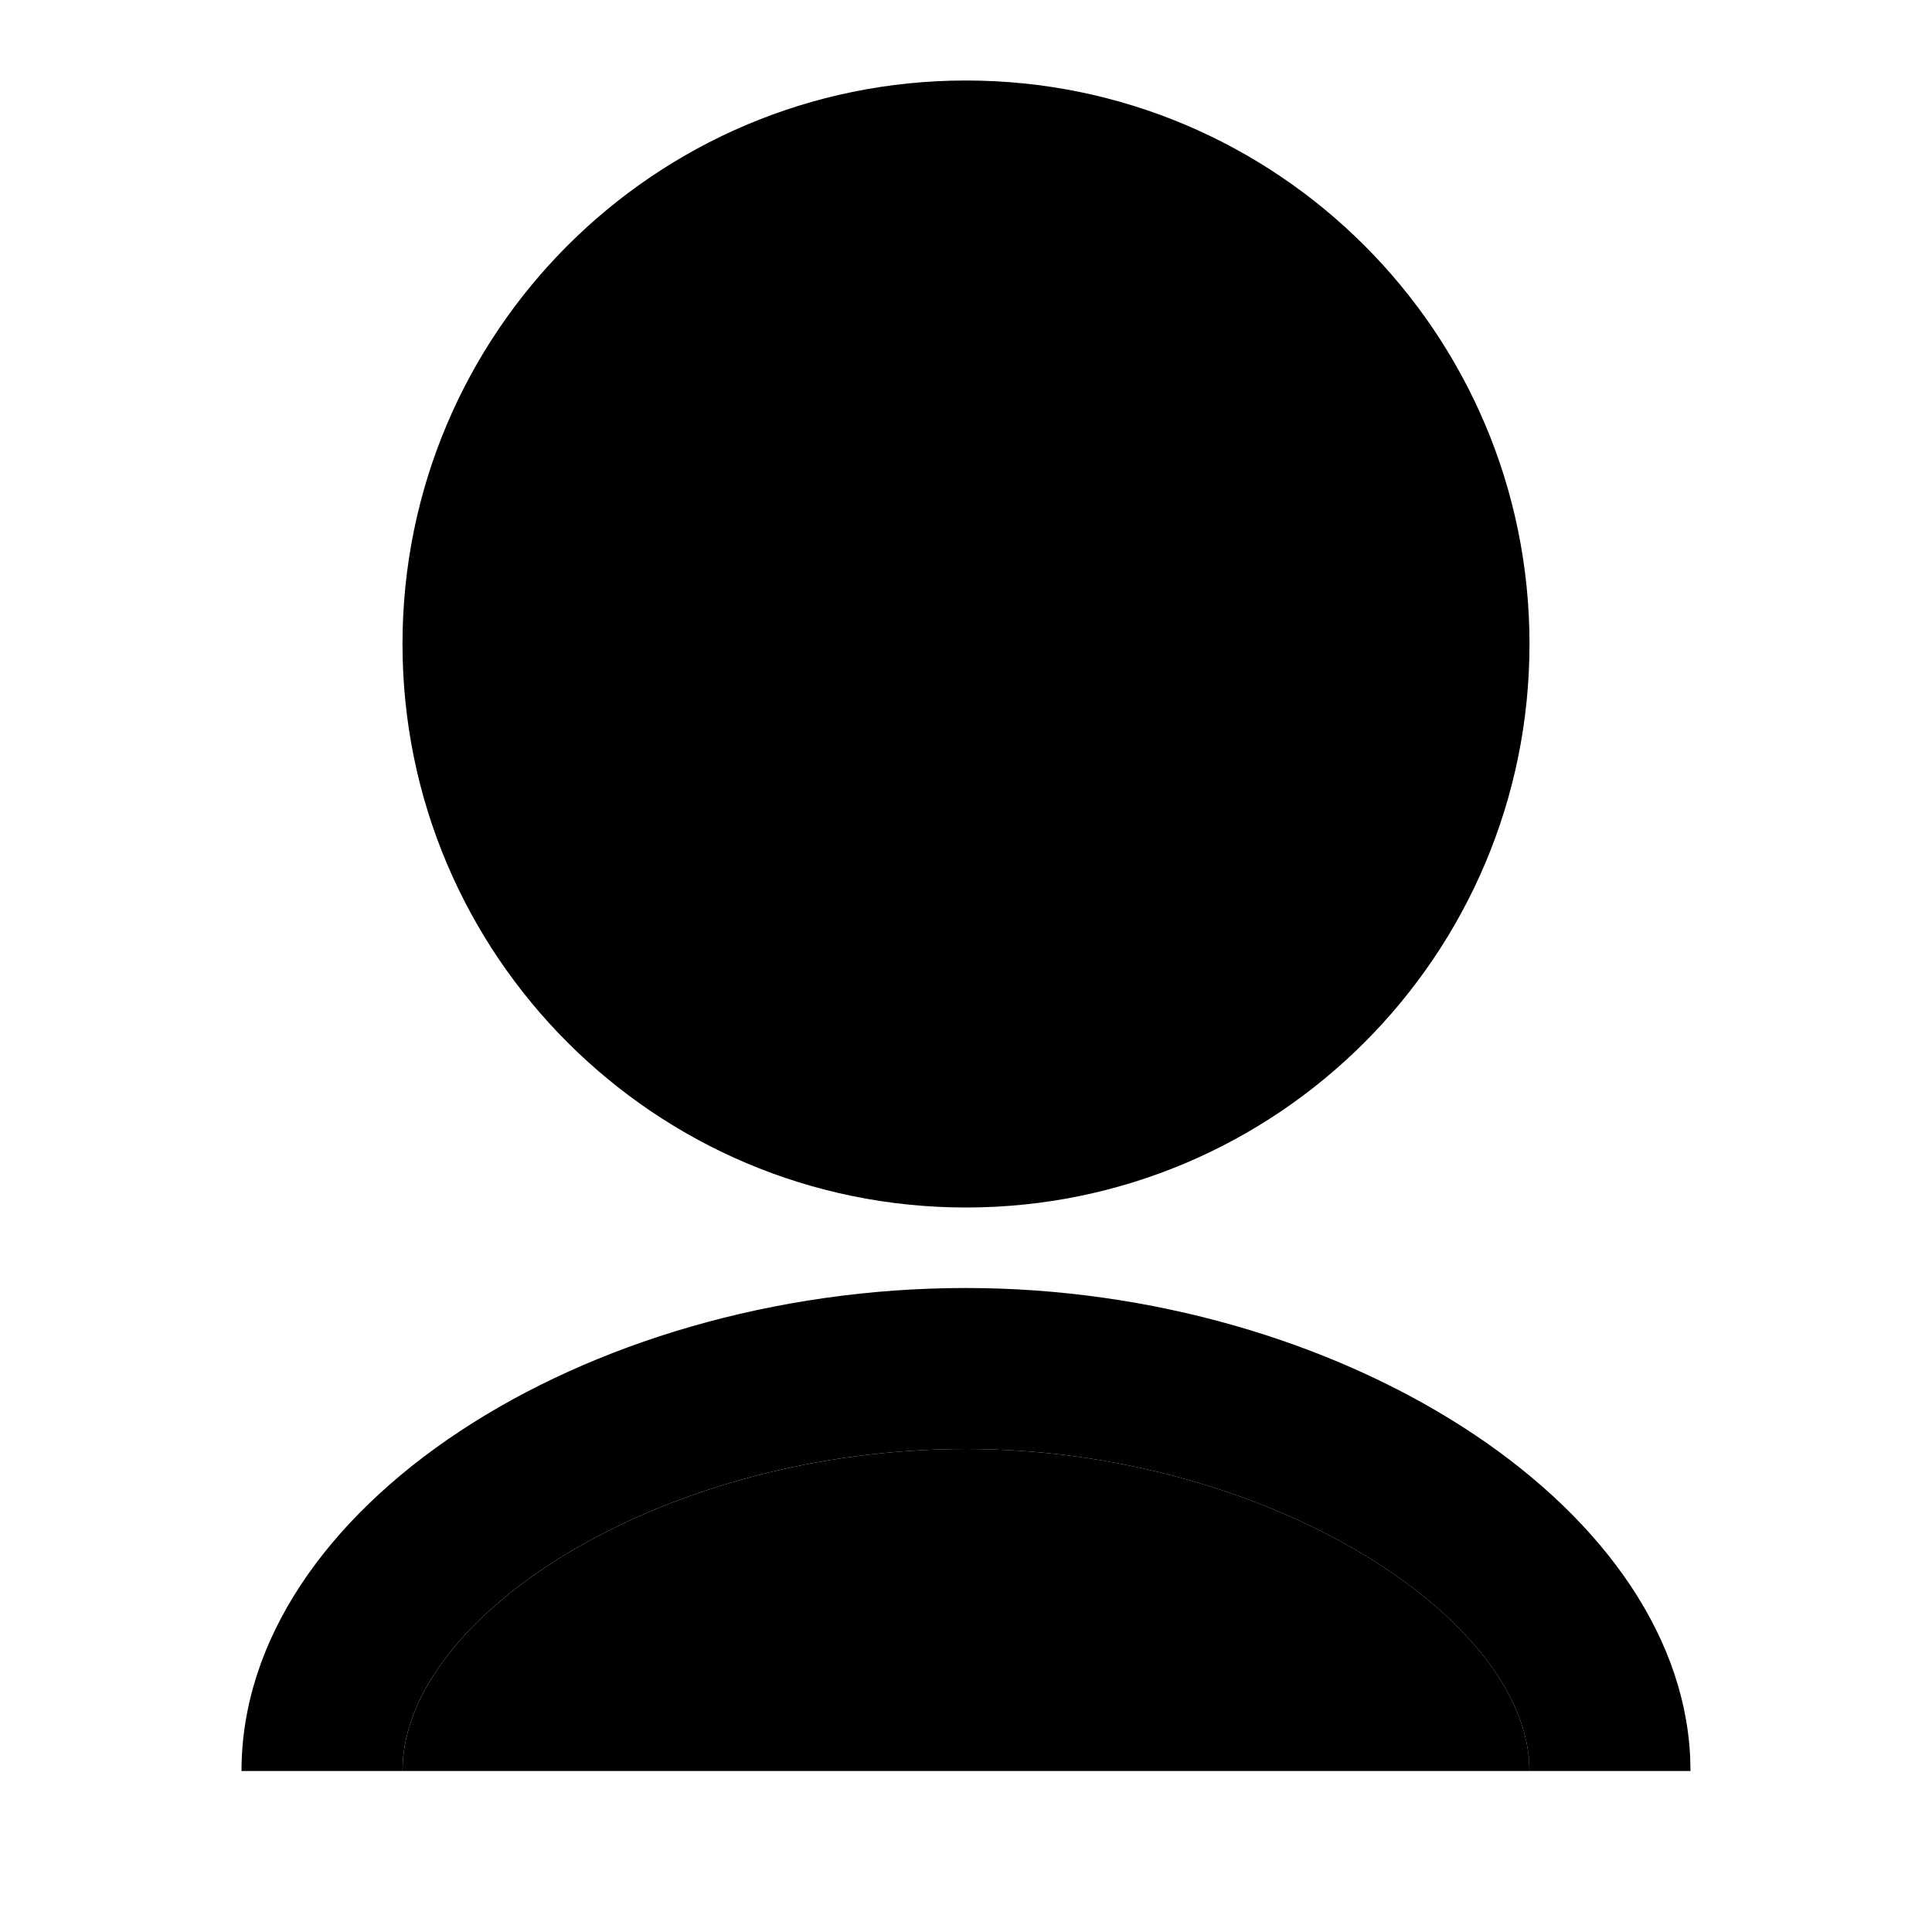
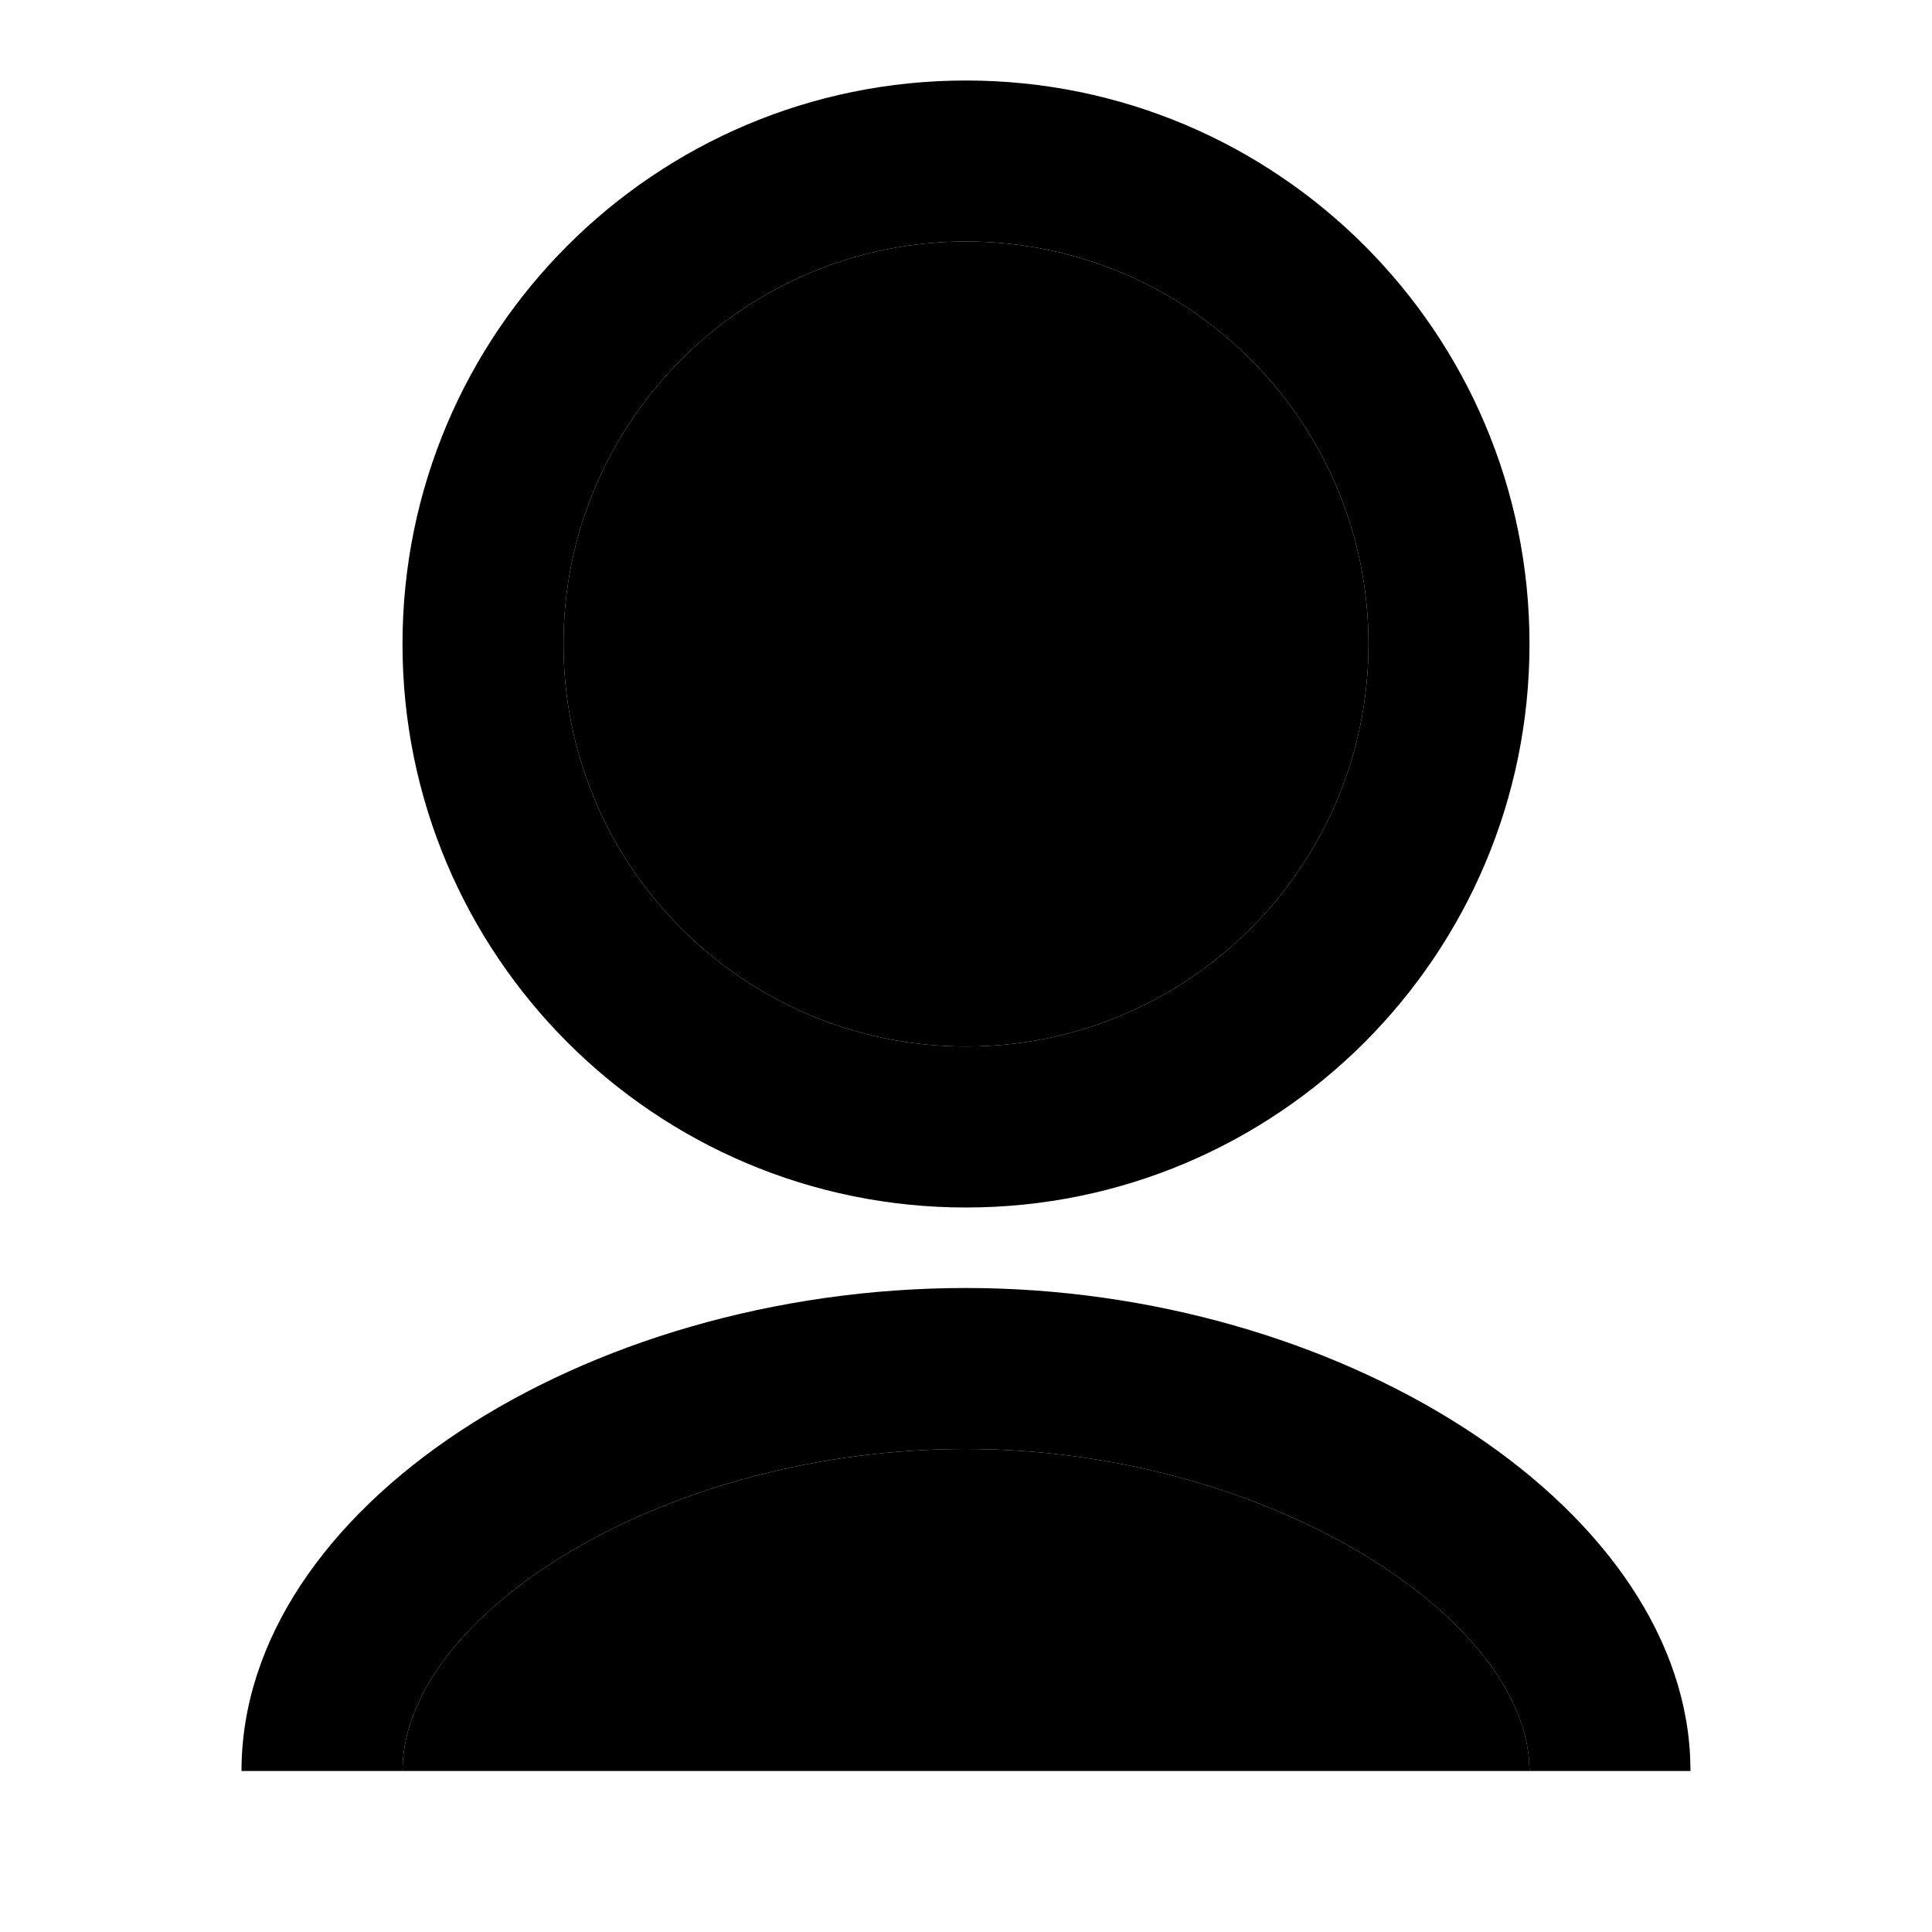
- <svg xmlns="http://www.w3.org/2000/svg" width="24" height="24">
-   <path id="fill" d="M12 18c3.645 0 6.848 2.003 6.995 3.867L19 22H5l.005-.134C5.15 19.98 8.295 18 12 18z" />
-   <path id="outline" d="M12 16c4.608 0 8.831 2.655 8.995 5.81L21 22h-2c0-1.9-3.268-4-7-4-3.706 0-6.85 1.98-6.995 3.866L5 22H3c0-3.257 4.236-6 9-6zm0-15a7 7 0 100 14 7 7 0 000-14z" />
-   <path id="fill" d="M12 3a5 5 0 110 10 5 5 0 010-10z" />
+ <svg xmlns="http://www.w3.org/2000/svg" width="24" height="24" viewBox="0 0 24 24">
+   <path id="fill" d="M12,18 C15.645,18 18.848,20.003 18.995,21.867 L19,22 L5,22 L5.005,21.866 C5.149,19.981 8.294,18 12,18 Z" />
+   <path id="outline" fill-rule="nonzero" d="M12 16C16.608 16 20.831 18.655 20.995 21.81L21 22 19 22C19 20.099 15.732 18 12 18 8.294 18 5.149 19.981 5.005 21.866L5 22 3 22C3 18.743 7.236 16 12 16zM12 1C15.866 1 19 4.134 19 8 19 11.866 15.866 15 12 15 8.134 15 5 11.866 5 8 5 4.134 8.134 1 12 1zM12 3C9.239 3 7 5.239 7 8 7 10.761 9.239 13 12 13 14.761 13 17 10.761 17 8 17 5.239 14.761 3 12 3z" />
+   <path id="fill" fill-rule="nonzero" d="M12,3 C14.761,3 17,5.239 17,8 C17,10.761 14.761,13 12,13 C9.239,13 7,10.761 7,8 C7,5.239 9.239,3 12,3 Z" />
</svg>
